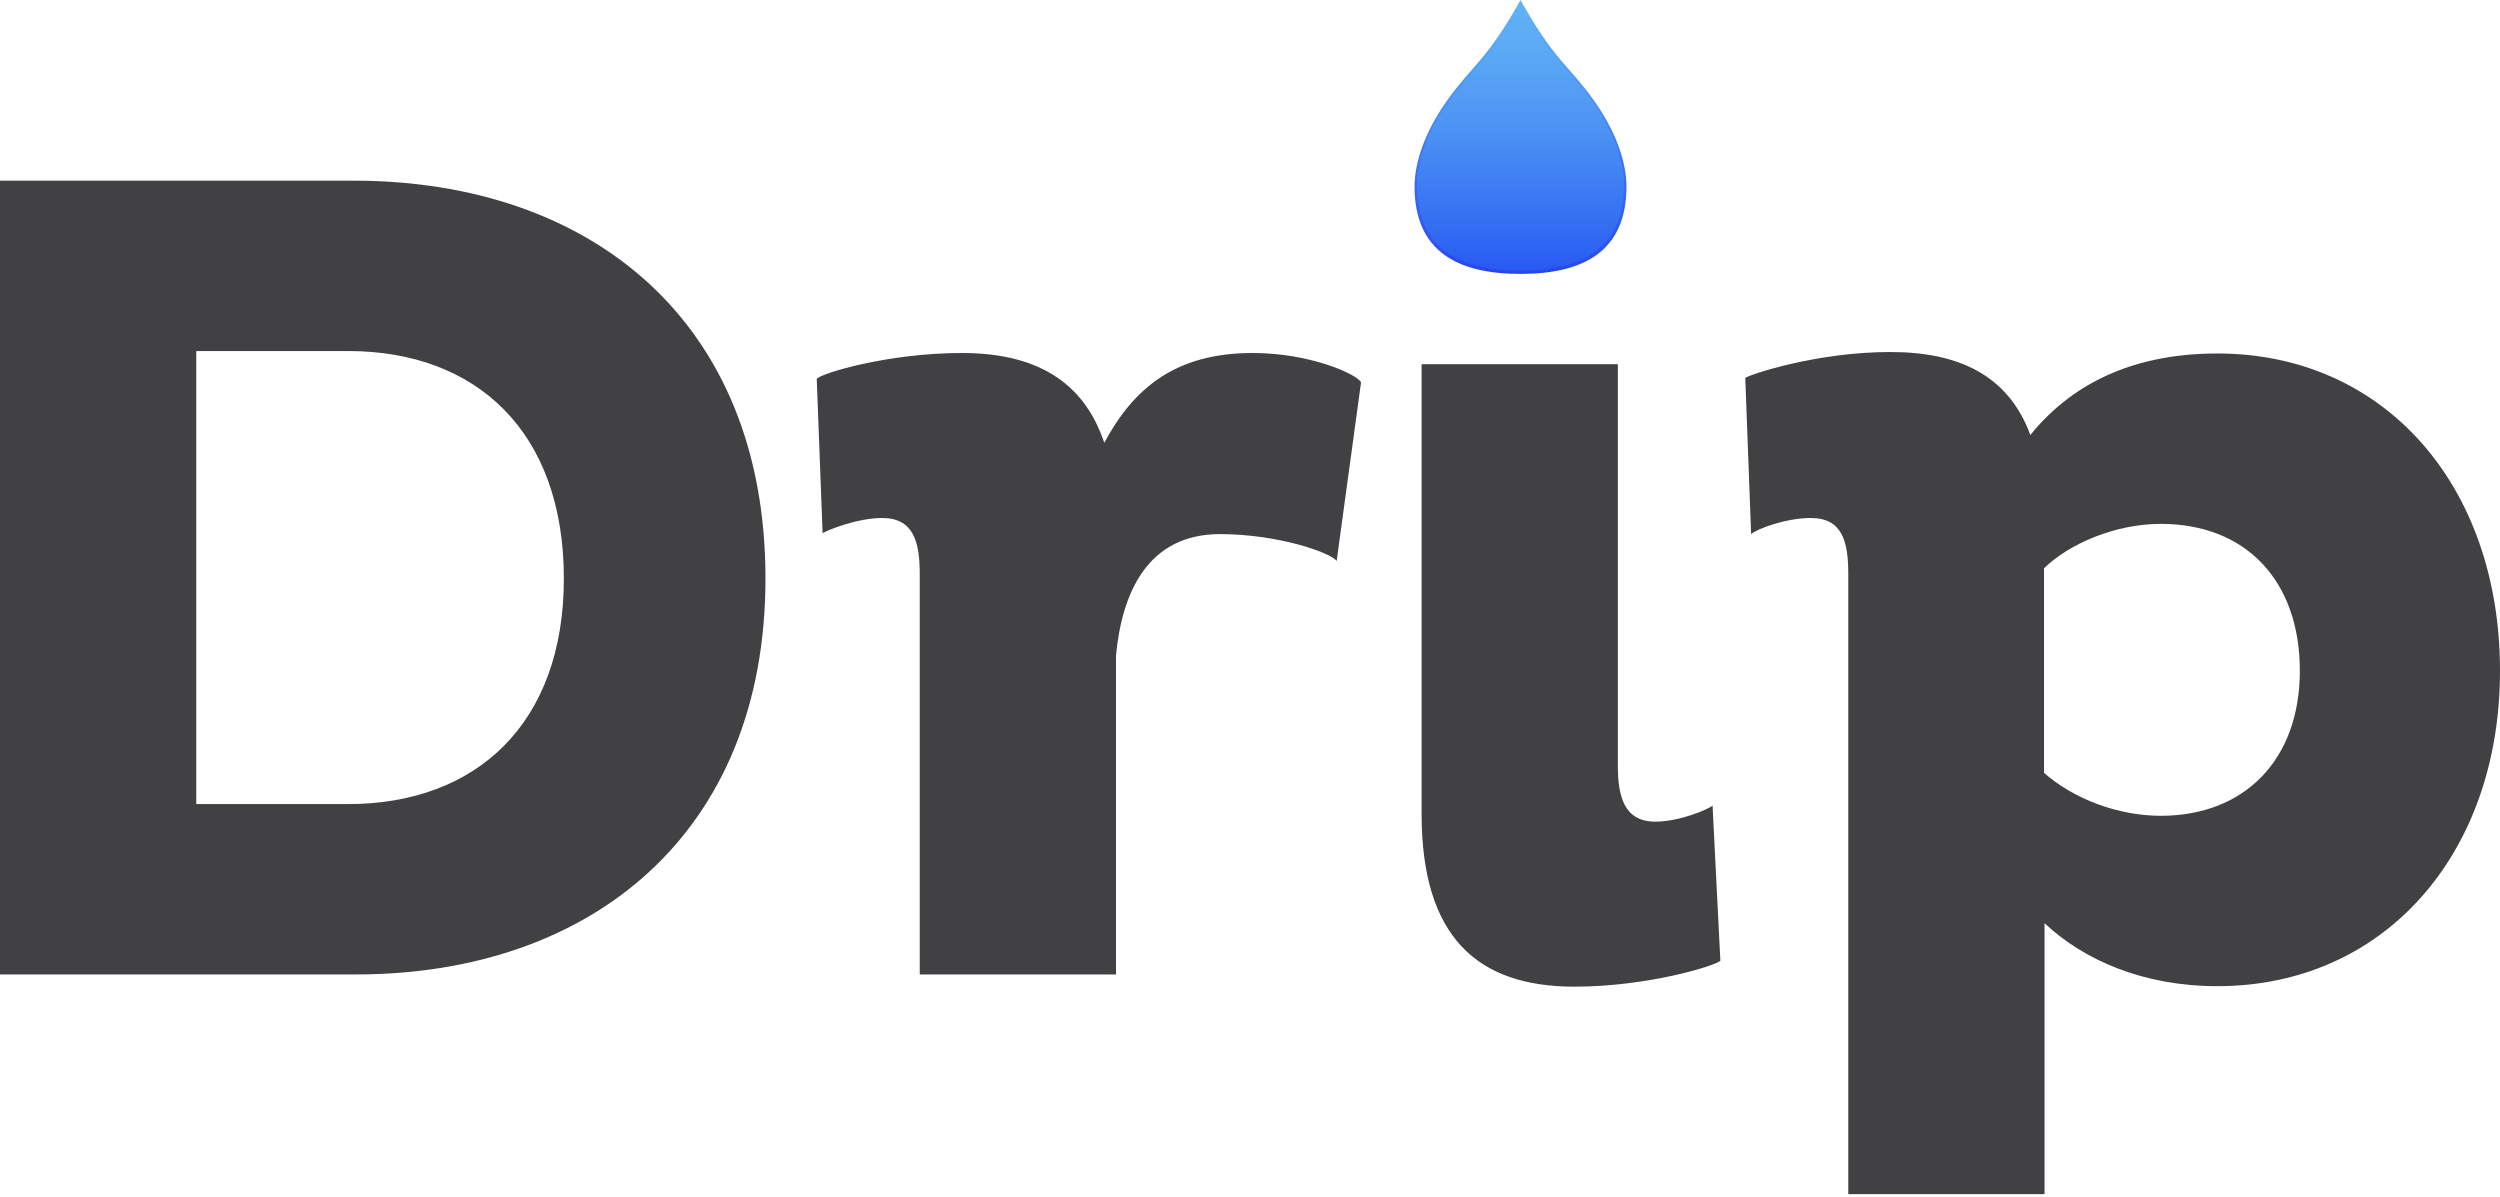
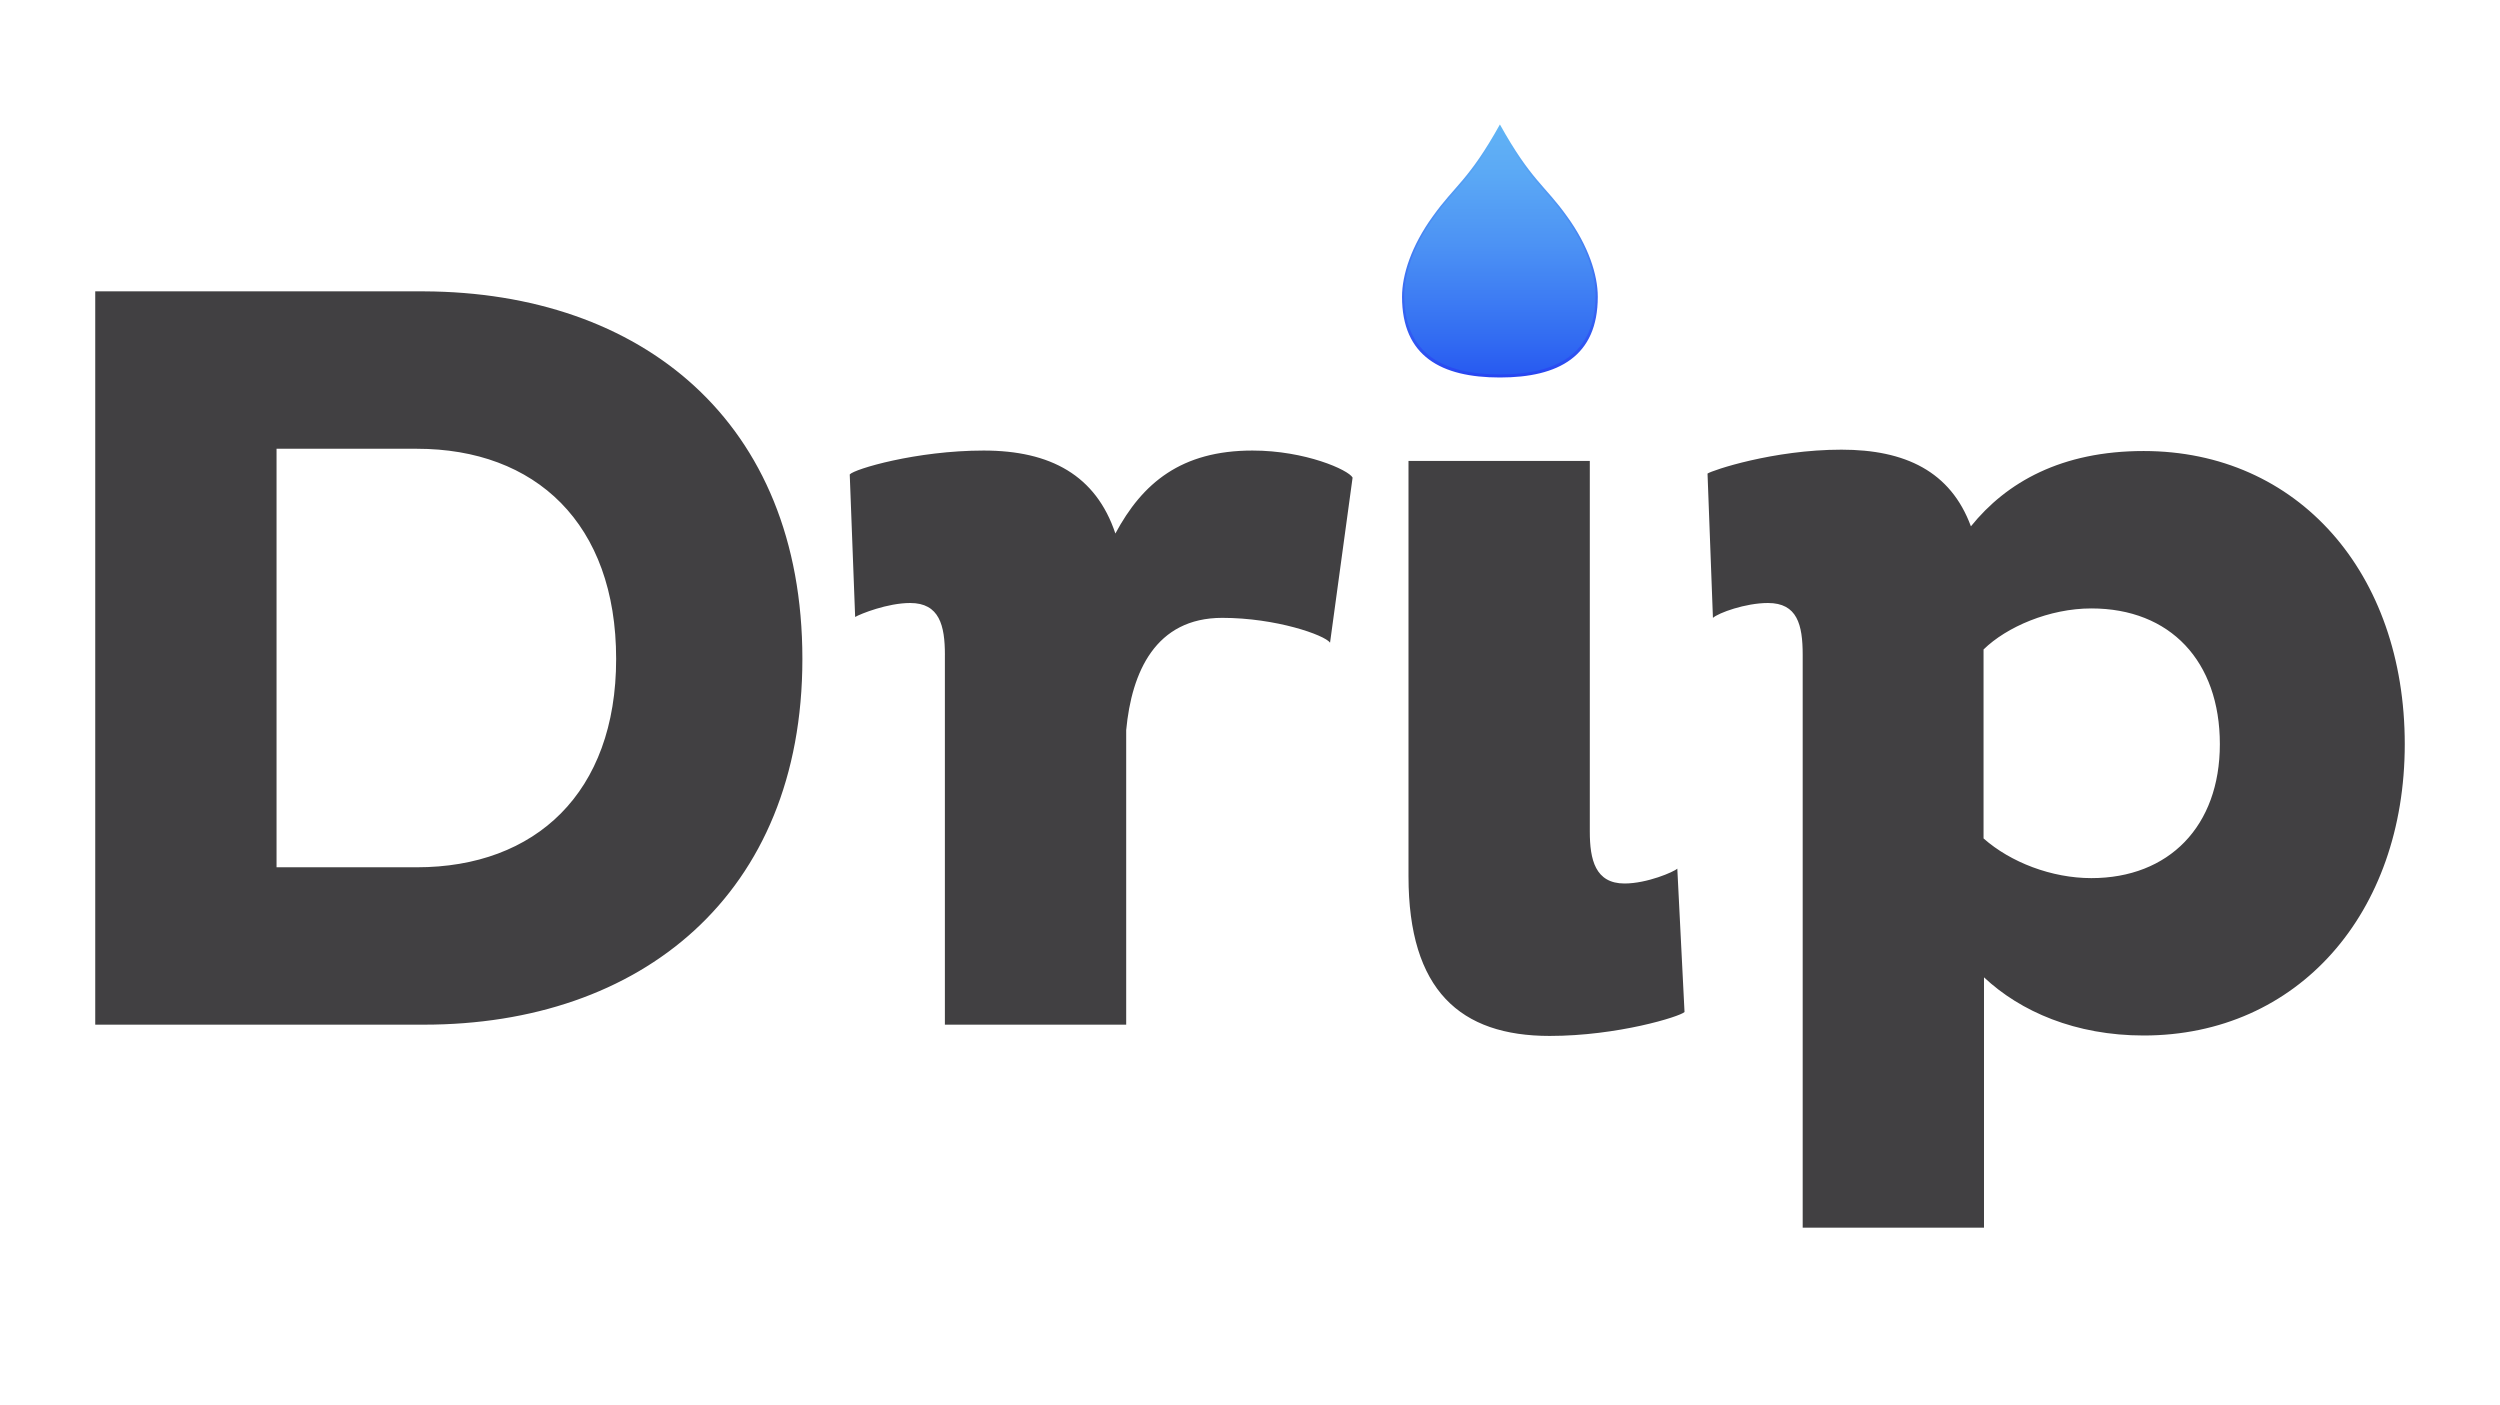
- <svg xmlns="http://www.w3.org/2000/svg" width="512px" height="245px" viewBox="0 0 512 245" version="1.1" preserveAspectRatio="xMidYMid">
+ <svg xmlns="http://www.w3.org/2000/svg" width="105" height="59" preserveAspectRatio="xMidYMid">
  <defs>
-     <linearGradient x1="49.946%" y1="100.01%" x2="49.946%" y2="-6.33282296e-15%" id="linearGradient-1">
-       <stop stop-color="#2746F1" offset="0%" />
-       <stop stop-color="#61B7F5" offset="100%" />
+     <linearGradient id="linearGradient-1" y2="-6.33282296e-15%" x2="49.946%" y1="100.01%" x1="49.946%">
+       <stop offset="0%" stop-color="#2746F1" />
+       <stop offset="100%" stop-color="#61B7F5" />
    </linearGradient>
-     <linearGradient x1="49.94%" y1="99.961%" x2="49.94%" y2="0.049%" id="linearGradient-2">
-       <stop stop-color="#275AF1" offset="0%" />
-       <stop stop-color="#336DF2" offset="15.82%" />
-       <stop stop-color="#4C92F4" offset="52.28%" />
-       <stop stop-color="#5BA9F5" offset="81.62%" />
-       <stop stop-color="#61B2F5" offset="100%" />
+     <linearGradient id="linearGradient-2" y2="0.049%" x2="49.94%" y1="99.961%" x1="49.94%">
+       <stop offset="0%" stop-color="#275AF1" />
+       <stop offset="15.82%" stop-color="#336DF2" />
+       <stop offset="52.28%" stop-color="#4C92F4" />
+       <stop offset="81.62%" stop-color="#5BA9F5" />
+       <stop offset="100%" stop-color="#61B2F5" />
    </linearGradient>
  </defs>
  <g>
-     <path d="M0,37 L72.886,37 C120.976,37.2 156.769,65.694 156.769,118.484 C156.769,170.874 120.876,199.568 72.886,199.568 L0,199.568 L0,37 L0,37 Z M40.192,71.893 L40.192,164.675 L71.286,164.675 C97.581,164.675 115.477,148.178 115.477,118.484 C115.477,88.39 97.581,71.893 71.286,71.893 L40.192,71.893 L40.192,71.893 Z M188.363,117.584 C188.363,111.086 187.163,106.087 180.665,106.087 C175.666,106.087 169.667,108.486 168.467,109.186 L167.267,77.592 C168.267,76.392 182.064,72.293 196.962,72.293 C211.759,72.293 221.857,77.792 226.156,90.69 C232.155,79.492 240.753,72.293 256.55,72.293 C268.248,72.293 277.846,76.592 278.746,78.292 L273.747,114.885 C272.547,113.185 261.749,109.386 249.851,109.386 C235.054,109.386 229.755,121.384 228.555,134.281 L228.555,199.568 L188.363,199.568 L188.363,117.584 L188.363,117.584 Z M350.731,164.975 C350.032,165.675 344.033,168.274 339.034,168.274 C332.535,168.274 331.335,162.975 331.335,156.777 L331.335,74.593 L291.143,74.593 L291.143,166.675 C291.143,191.97 302.641,202.068 322.437,202.068 C337.534,202.068 351.331,197.769 352.331,196.769 L350.731,164.975 Z M378.526,244.559 L378.526,117.584 C378.526,110.886 377.326,106.087 370.828,106.087 C365.829,106.087 359.83,108.286 358.63,109.386 L357.43,77.392 C358.43,76.692 372.027,72.093 387.124,72.093 C401.222,72.093 411.32,76.892 415.819,89.09 C423.717,79.292 435.915,72.393 454.111,72.393 C488.305,72.393 512,99.388 512,137.38 C512,174.873 488.305,201.968 454.111,201.968 C439.014,201.968 426.817,196.669 418.718,189.07 L418.718,244.559 L378.526,244.559 L378.526,244.559 Z M418.618,116.384 L418.618,158.276 C424.617,163.575 433.715,167.075 442.514,167.075 C459.71,167.075 471.008,155.577 471.008,137.38 C471.008,118.984 460.01,107.286 442.514,107.286 C433.215,107.286 423.717,111.385 418.618,116.384 L418.618,116.384 Z" fill="#414042" />
-     <g transform="translate(289, 0)">
-       <path d="M22.4,56.1 C35.4,56.1 44.1,51.4 44.1,38.2 C44.1,33.3 42,26.9 37.3,20.4 C32.4,13.5 29.3,12.4 22.4,3.55271368e-15 C15.5,12.4 12.4,13.5 7.5,20.4 C2.8,26.9 0.7,33.3 0.7,38.2 C0.7,51.4 9.4,56.1 22.4,56.1 L22.4,56.1 Z M8.1,20.7 C12.8,14.1 15.8,13.1 22.4,1.2 C29,13.1 32,14.1 36.7,20.7 C41.2,26.9 43.2,33 43.2,37.7 C43.2,50.3 34.8,54.9 22.4,54.9 C10,54.9 1.6,50.4 1.6,37.7 C1.6,33 3.7,26.9 8.1,20.7 L8.1,20.7 Z" fill="url(#linearGradient-1)" />
-       <path d="M22.4,55.416 C35.038,55.416 43.6,50.83 43.6,37.886 C43.6,33.095 41.562,26.878 36.975,20.559 C32.185,13.832 29.127,12.812 22.4,0.684 C15.673,12.812 12.615,13.832 7.825,20.559 C3.238,26.878 1.2,33.095 1.2,37.886 C1.2,50.83 9.762,55.416 22.4,55.416 L22.4,55.416 Z" fill="url(#linearGradient-2)" />
+     <rect fill="none" id="canvas_background" height="61" width="107" y="-1" x="-1" />
+   </g>
+   <g>
+     <g stroke="null" id="svg_1">
+       <path stroke="null" id="svg_2" fill="#414042" d="m4,12.237l13.808,0c9.111,0.038 15.892,5.436 15.892,15.437c0,9.925 -6.8,15.362 -15.892,15.362l-13.808,0l0,-30.799l0,0zm7.615,6.611l0,17.578l5.891,0c4.982,0 8.372,-3.125 8.372,-8.751c0,-5.701 -3.391,-8.827 -8.372,-8.827l-5.891,0l0,0zm28.071,8.656c0,-1.231 -0.227,-2.178 -1.459,-2.178c-0.947,0 -2.084,0.455 -2.311,0.587l-0.227,-5.986c0.189,-0.227 2.803,-1.004 5.626,-1.004c2.803,0 4.716,1.042 5.531,3.485c1.136,-2.121 2.765,-3.485 5.758,-3.485c2.216,0 4.035,0.814 4.205,1.136l-0.947,6.933c-0.227,-0.322 -2.273,-1.042 -4.527,-1.042c-2.803,0 -3.807,2.273 -4.035,4.716l0,12.369l-7.615,0l0,-15.532l0,0zm30.761,8.978c-0.133,0.133 -1.269,0.625 -2.216,0.625c-1.231,0 -1.459,-1.004 -1.459,-2.178l0,-15.57l-7.615,0l0,17.445c0,4.792 2.178,6.705 5.929,6.705c2.86,0 5.474,-0.814 5.664,-1.004l-0.303,-6.023zm5.266,15.078l0,-24.056c0,-1.269 -0.227,-2.178 -1.459,-2.178c-0.947,0 -2.084,0.417 -2.311,0.625l-0.227,-6.061c0.189,-0.133 2.765,-1.004 5.626,-1.004c2.671,0 4.584,0.909 5.436,3.22c1.496,-1.856 3.807,-3.163 7.255,-3.163c6.478,0 10.967,5.114 10.967,12.312c0,7.103 -4.489,12.236 -10.967,12.236c-2.86,0 -5.171,-1.004 -6.705,-2.443l0,10.513l-7.615,0l0,0zm7.596,-24.283l0,7.937c1.136,1.004 2.86,1.667 4.527,1.667c3.258,0 5.398,-2.178 5.398,-5.626c0,-3.485 -2.084,-5.701 -5.398,-5.701c-1.762,0 -3.561,0.777 -4.527,1.724l0,0z" />
+       <g stroke="null" id="svg_3">
+         <path stroke="null" id="svg_4" fill="url(#linearGradient-1)" d="m62.996,15.855c2.463,0 4.111,-0.89 4.111,-3.391c0,-0.928 -0.398,-2.141 -1.288,-3.372c-0.928,-1.307 -1.516,-1.516 -2.823,-3.865c-1.307,2.349 -1.895,2.558 -2.823,3.865c-0.89,1.231 -1.288,2.444 -1.288,3.372c0,2.501 1.648,3.391 4.111,3.391l0,0zm-2.709,-6.707c0.89,-1.25 1.459,-1.44 2.709,-3.694c1.25,2.254 1.819,2.444 2.709,3.694c0.853,1.175 1.231,2.33 1.231,3.221c0,2.387 -1.591,3.259 -3.941,3.259c-2.349,0 -3.941,-0.853 -3.941,-3.259c0,-0.89 0.398,-2.046 1.231,-3.221l0,0z" />
+         <path stroke="null" id="svg_5" fill="url(#linearGradient-2)" d="m62.996,15.726c2.394,0 4.016,-0.869 4.016,-3.321c0,-0.908 -0.386,-2.085 -1.255,-3.283c-0.908,-1.274 -1.487,-1.468 -2.761,-3.765c-1.274,2.298 -1.854,2.491 -2.761,3.765c-0.869,1.197 -1.255,2.375 -1.255,3.283c0,2.452 1.622,3.321 4.016,3.321l0,0z" />
+       </g>
    </g>
  </g>
</svg>
